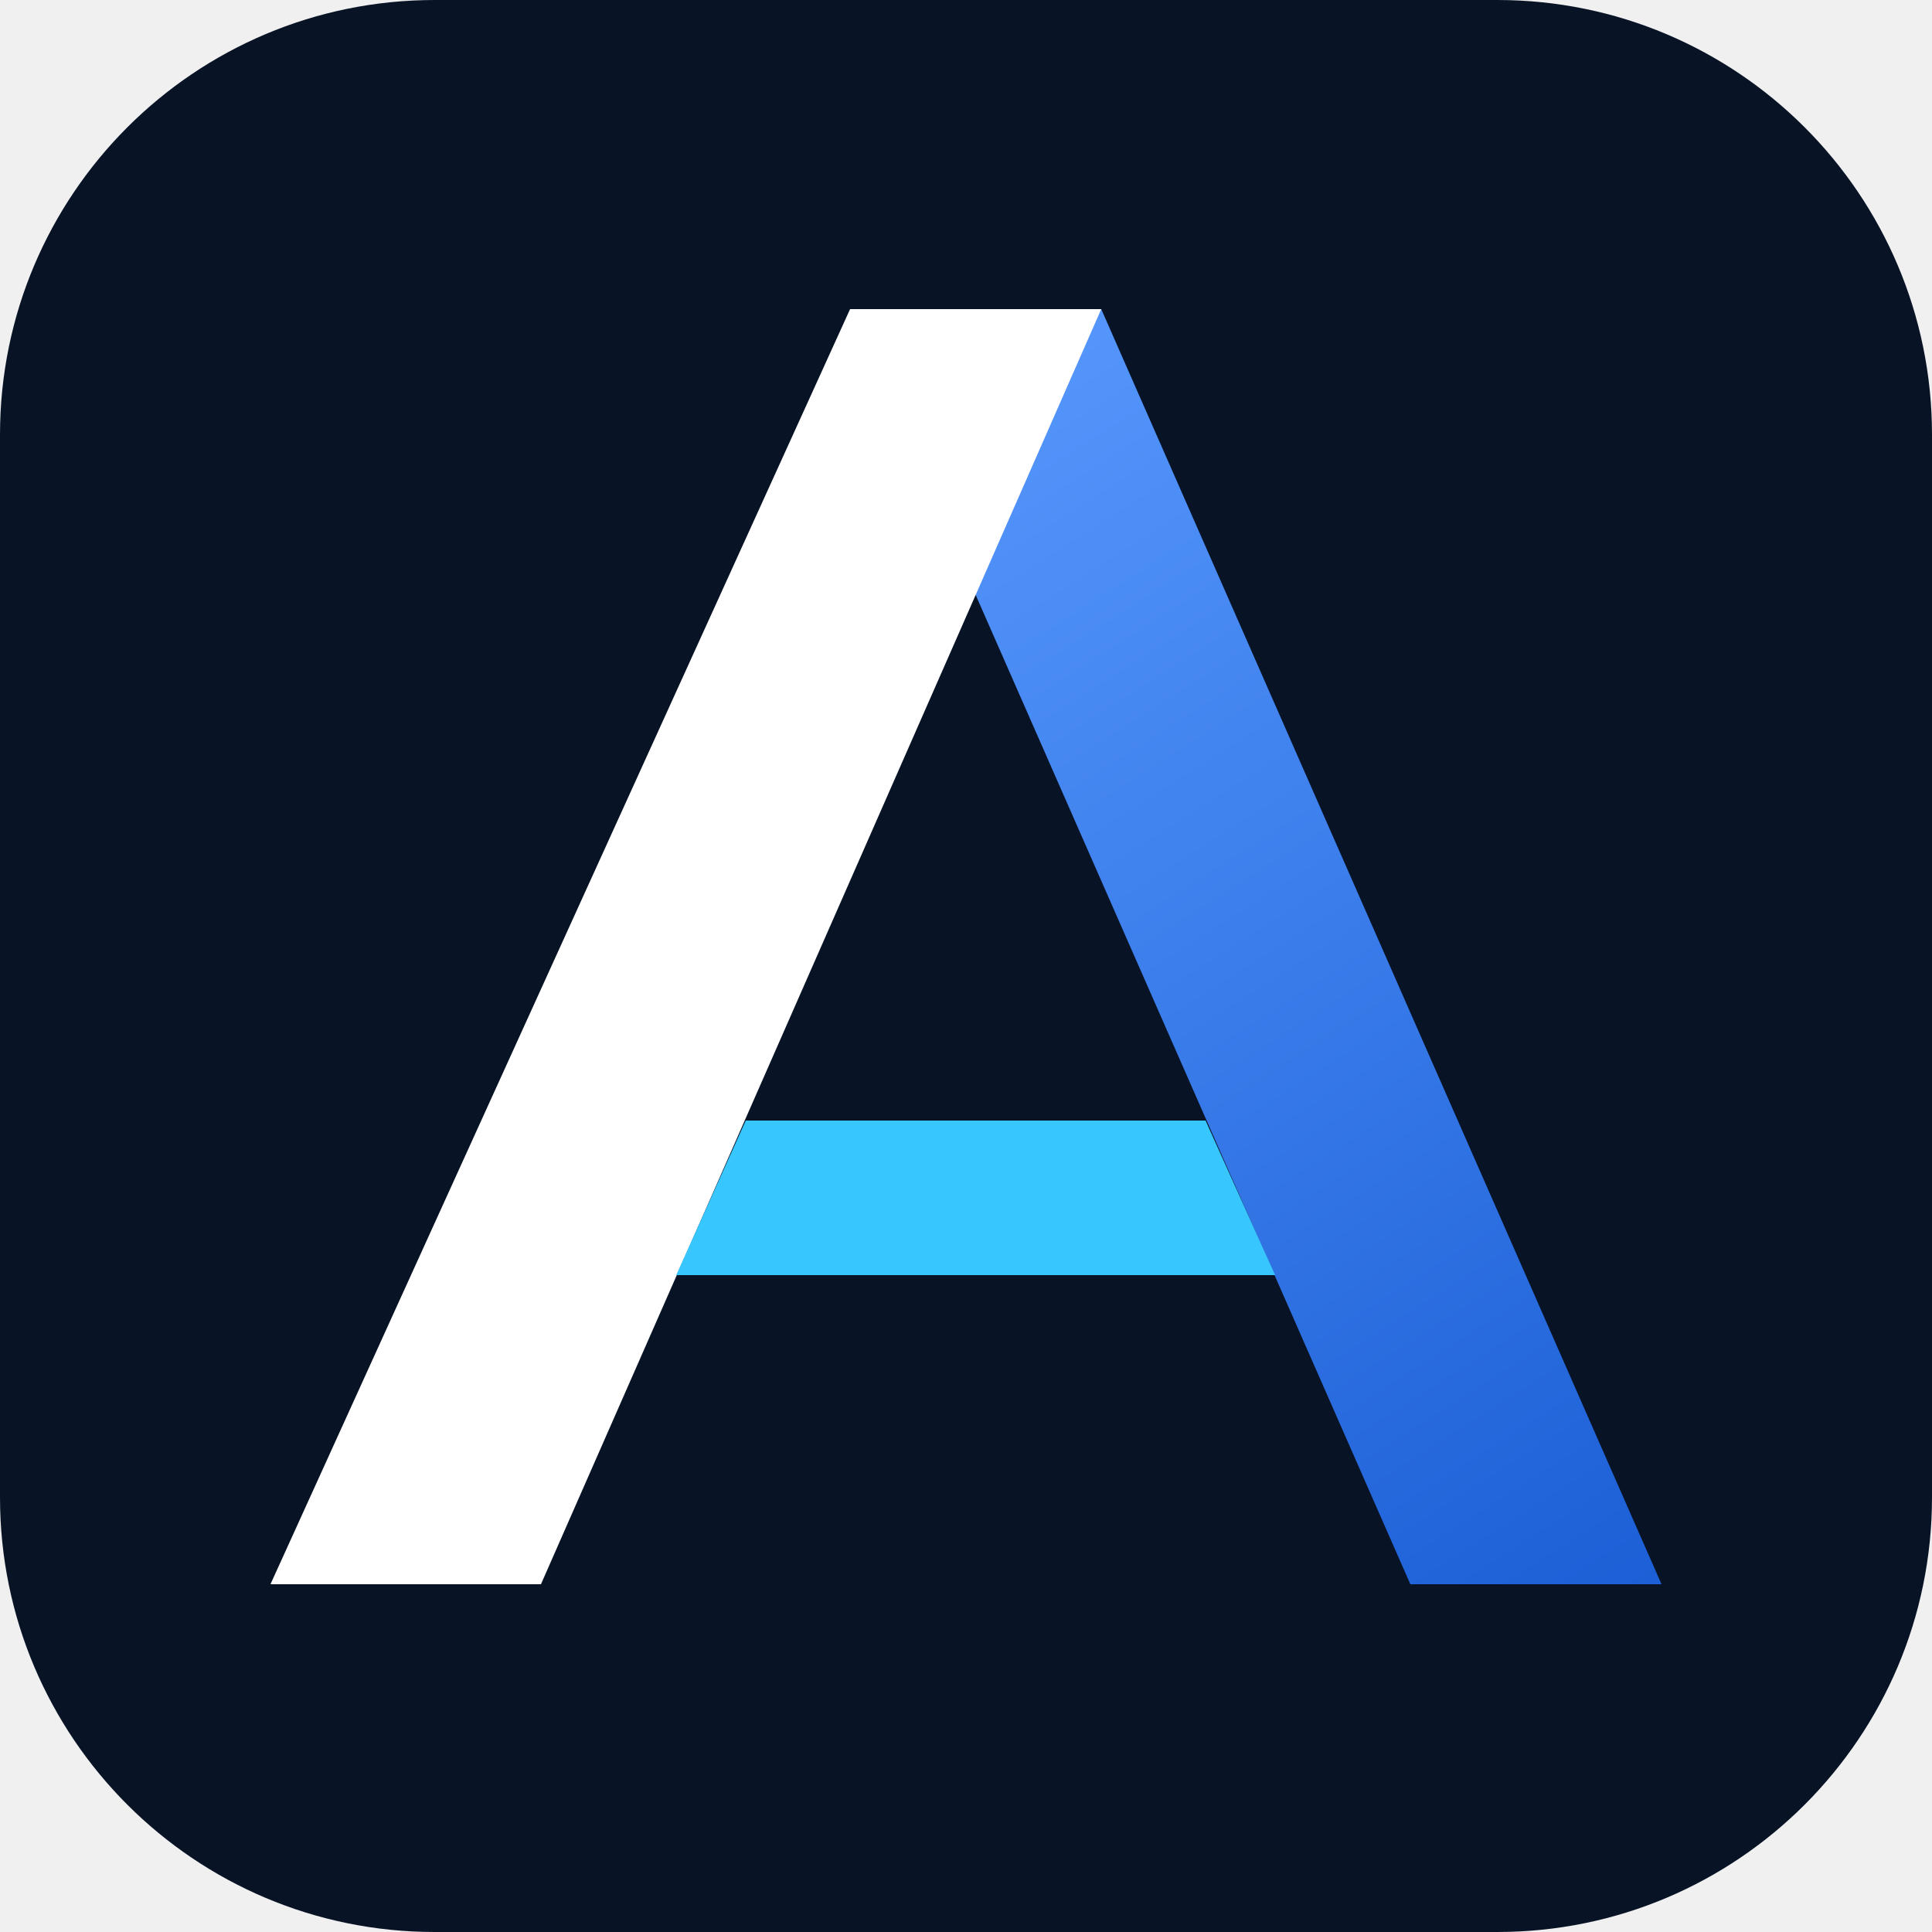
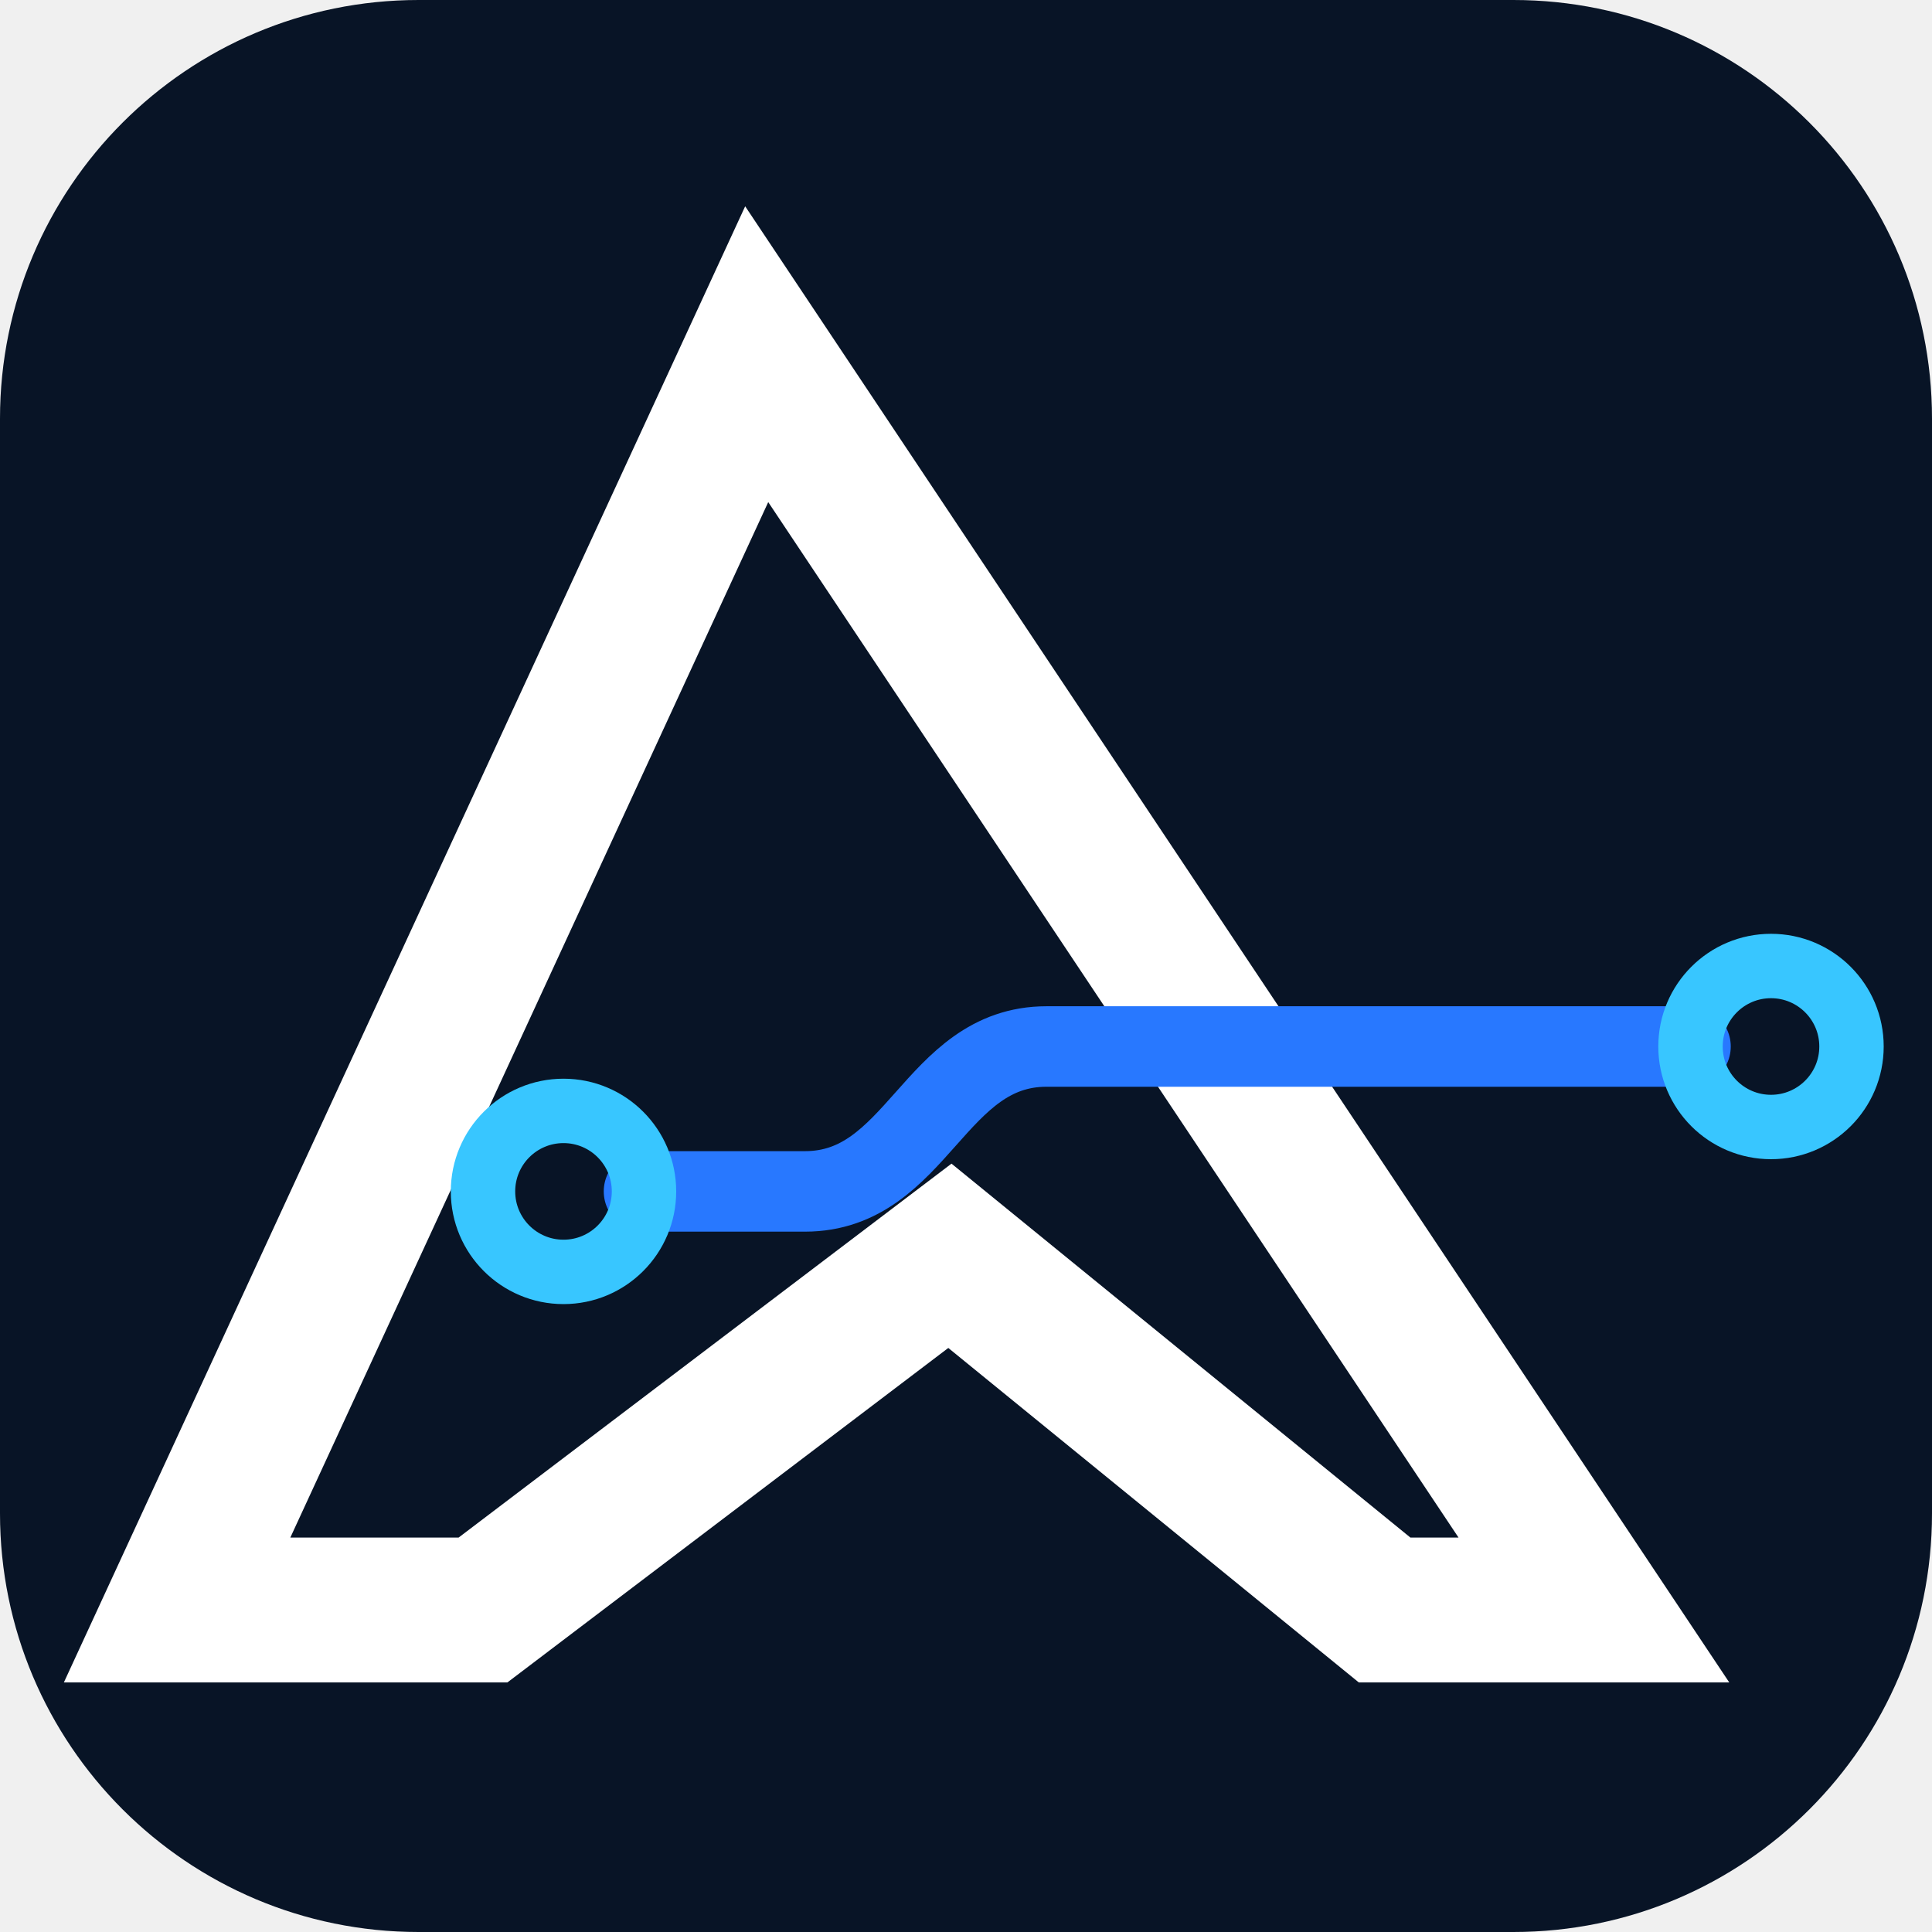
- <svg xmlns="http://www.w3.org/2000/svg" viewBox="0 0 40 40">
-   <defs>
-     <linearGradient id="g" x1="17" y1="3" x2="38" y2="36" gradientUnits="userSpaceOnUse">
-       <stop stop-color="#5a9bff" />
-       <stop offset="1" stop-color="#1c5fd6" />
-     </linearGradient>
-   </defs>
-   <rect width="40" height="40" rx="9" fill="#081426" />
-   <g transform="translate(4 4) scale(.8)">
-     <polygon points="17,3 23.5,3 38,36 31.5,36" fill="url(#g)" />
-     <polygon points="2,36 17,3 23.5,3 9,36" fill="#fff" />
-     <polygon points="14.3,24 26.2,24 28,28 12.5,28" fill="#38c6ff" />
+ <svg xmlns="http://www.w3.org/2000/svg" viewBox="0 0 120 120">
+   <rect width="120" height="120" rx="26" fill="#081426" />
+   <g transform="translate(4 14)">
+     <polygon points="7,86 43,8 95,86 82,86 55,64 26,86" fill="none" stroke="#fff" stroke-width="9" stroke-linejoin="miter" stroke-miterlimit="10" />
+     <path d="M36 60 H46 C53 60 54 51 61 51 H101" fill="none" stroke="#2878ff" stroke-width="5" stroke-linecap="round" stroke-linejoin="round" />
+     <circle cx="31" cy="60" r="5" fill="none" stroke="#38c6ff" stroke-width="4" />
+     <circle cx="106" cy="51" r="5" fill="none" stroke="#38c6ff" stroke-width="4" />
  </g>
</svg>
